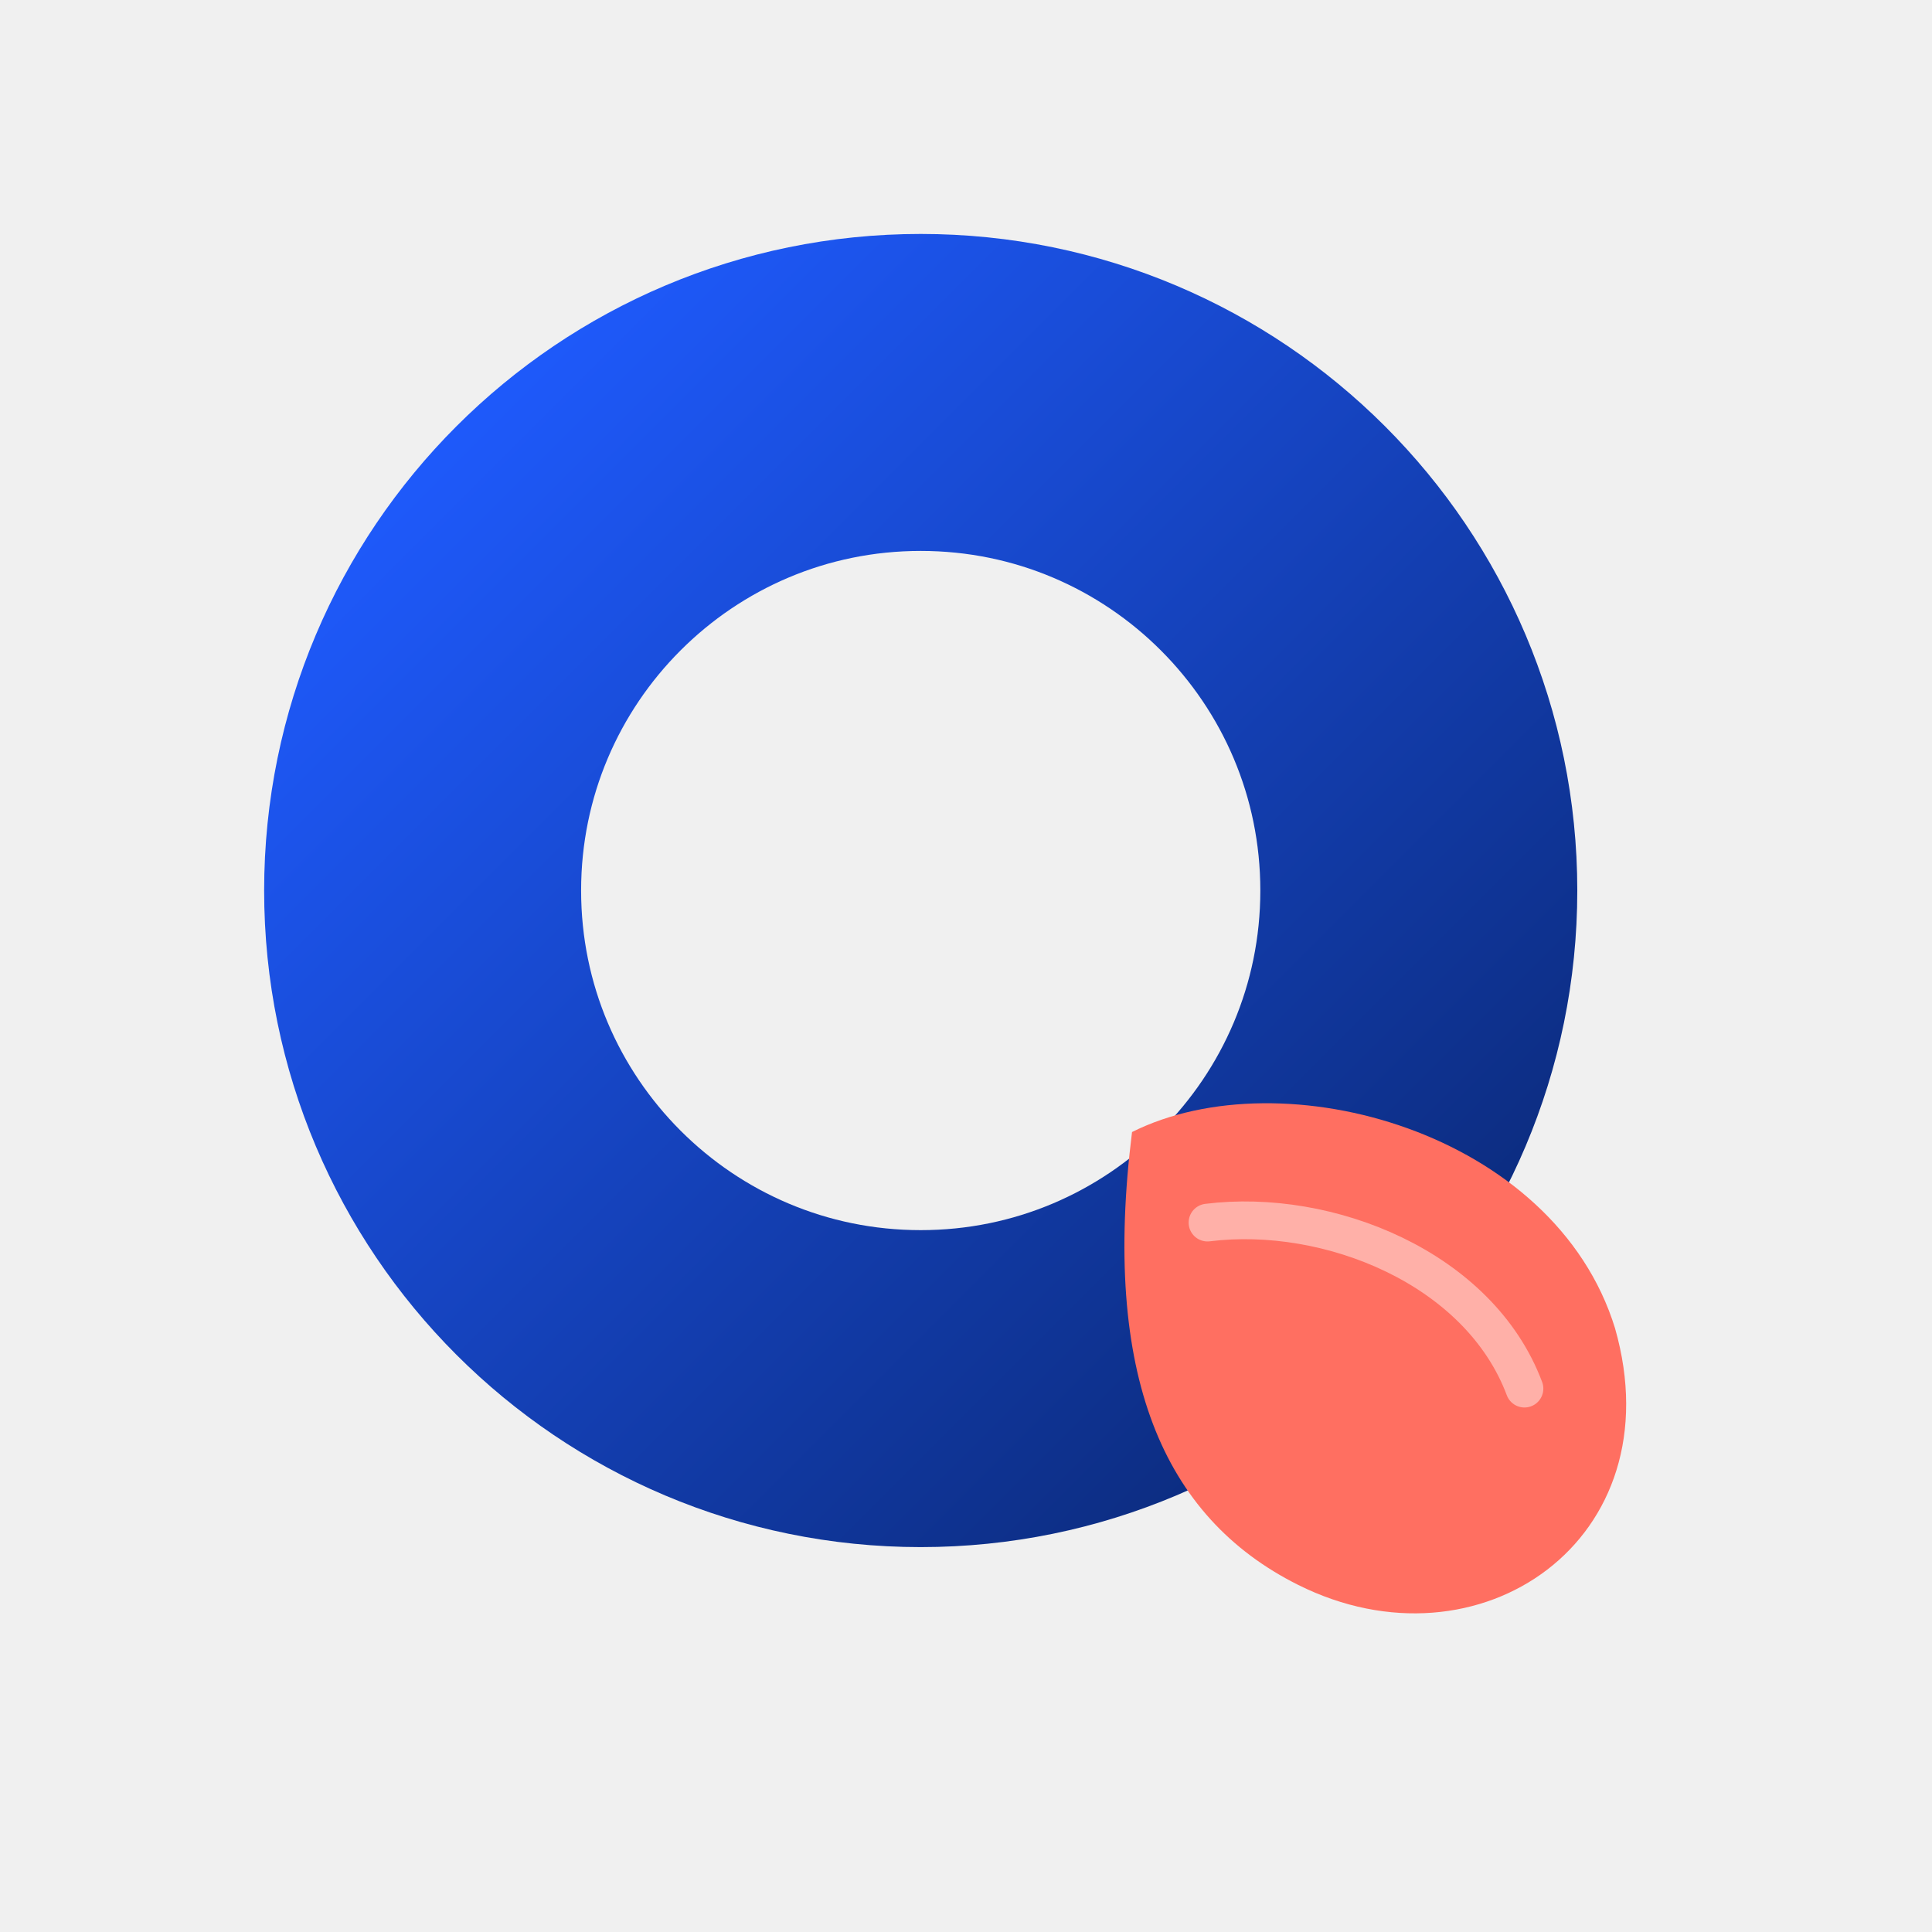
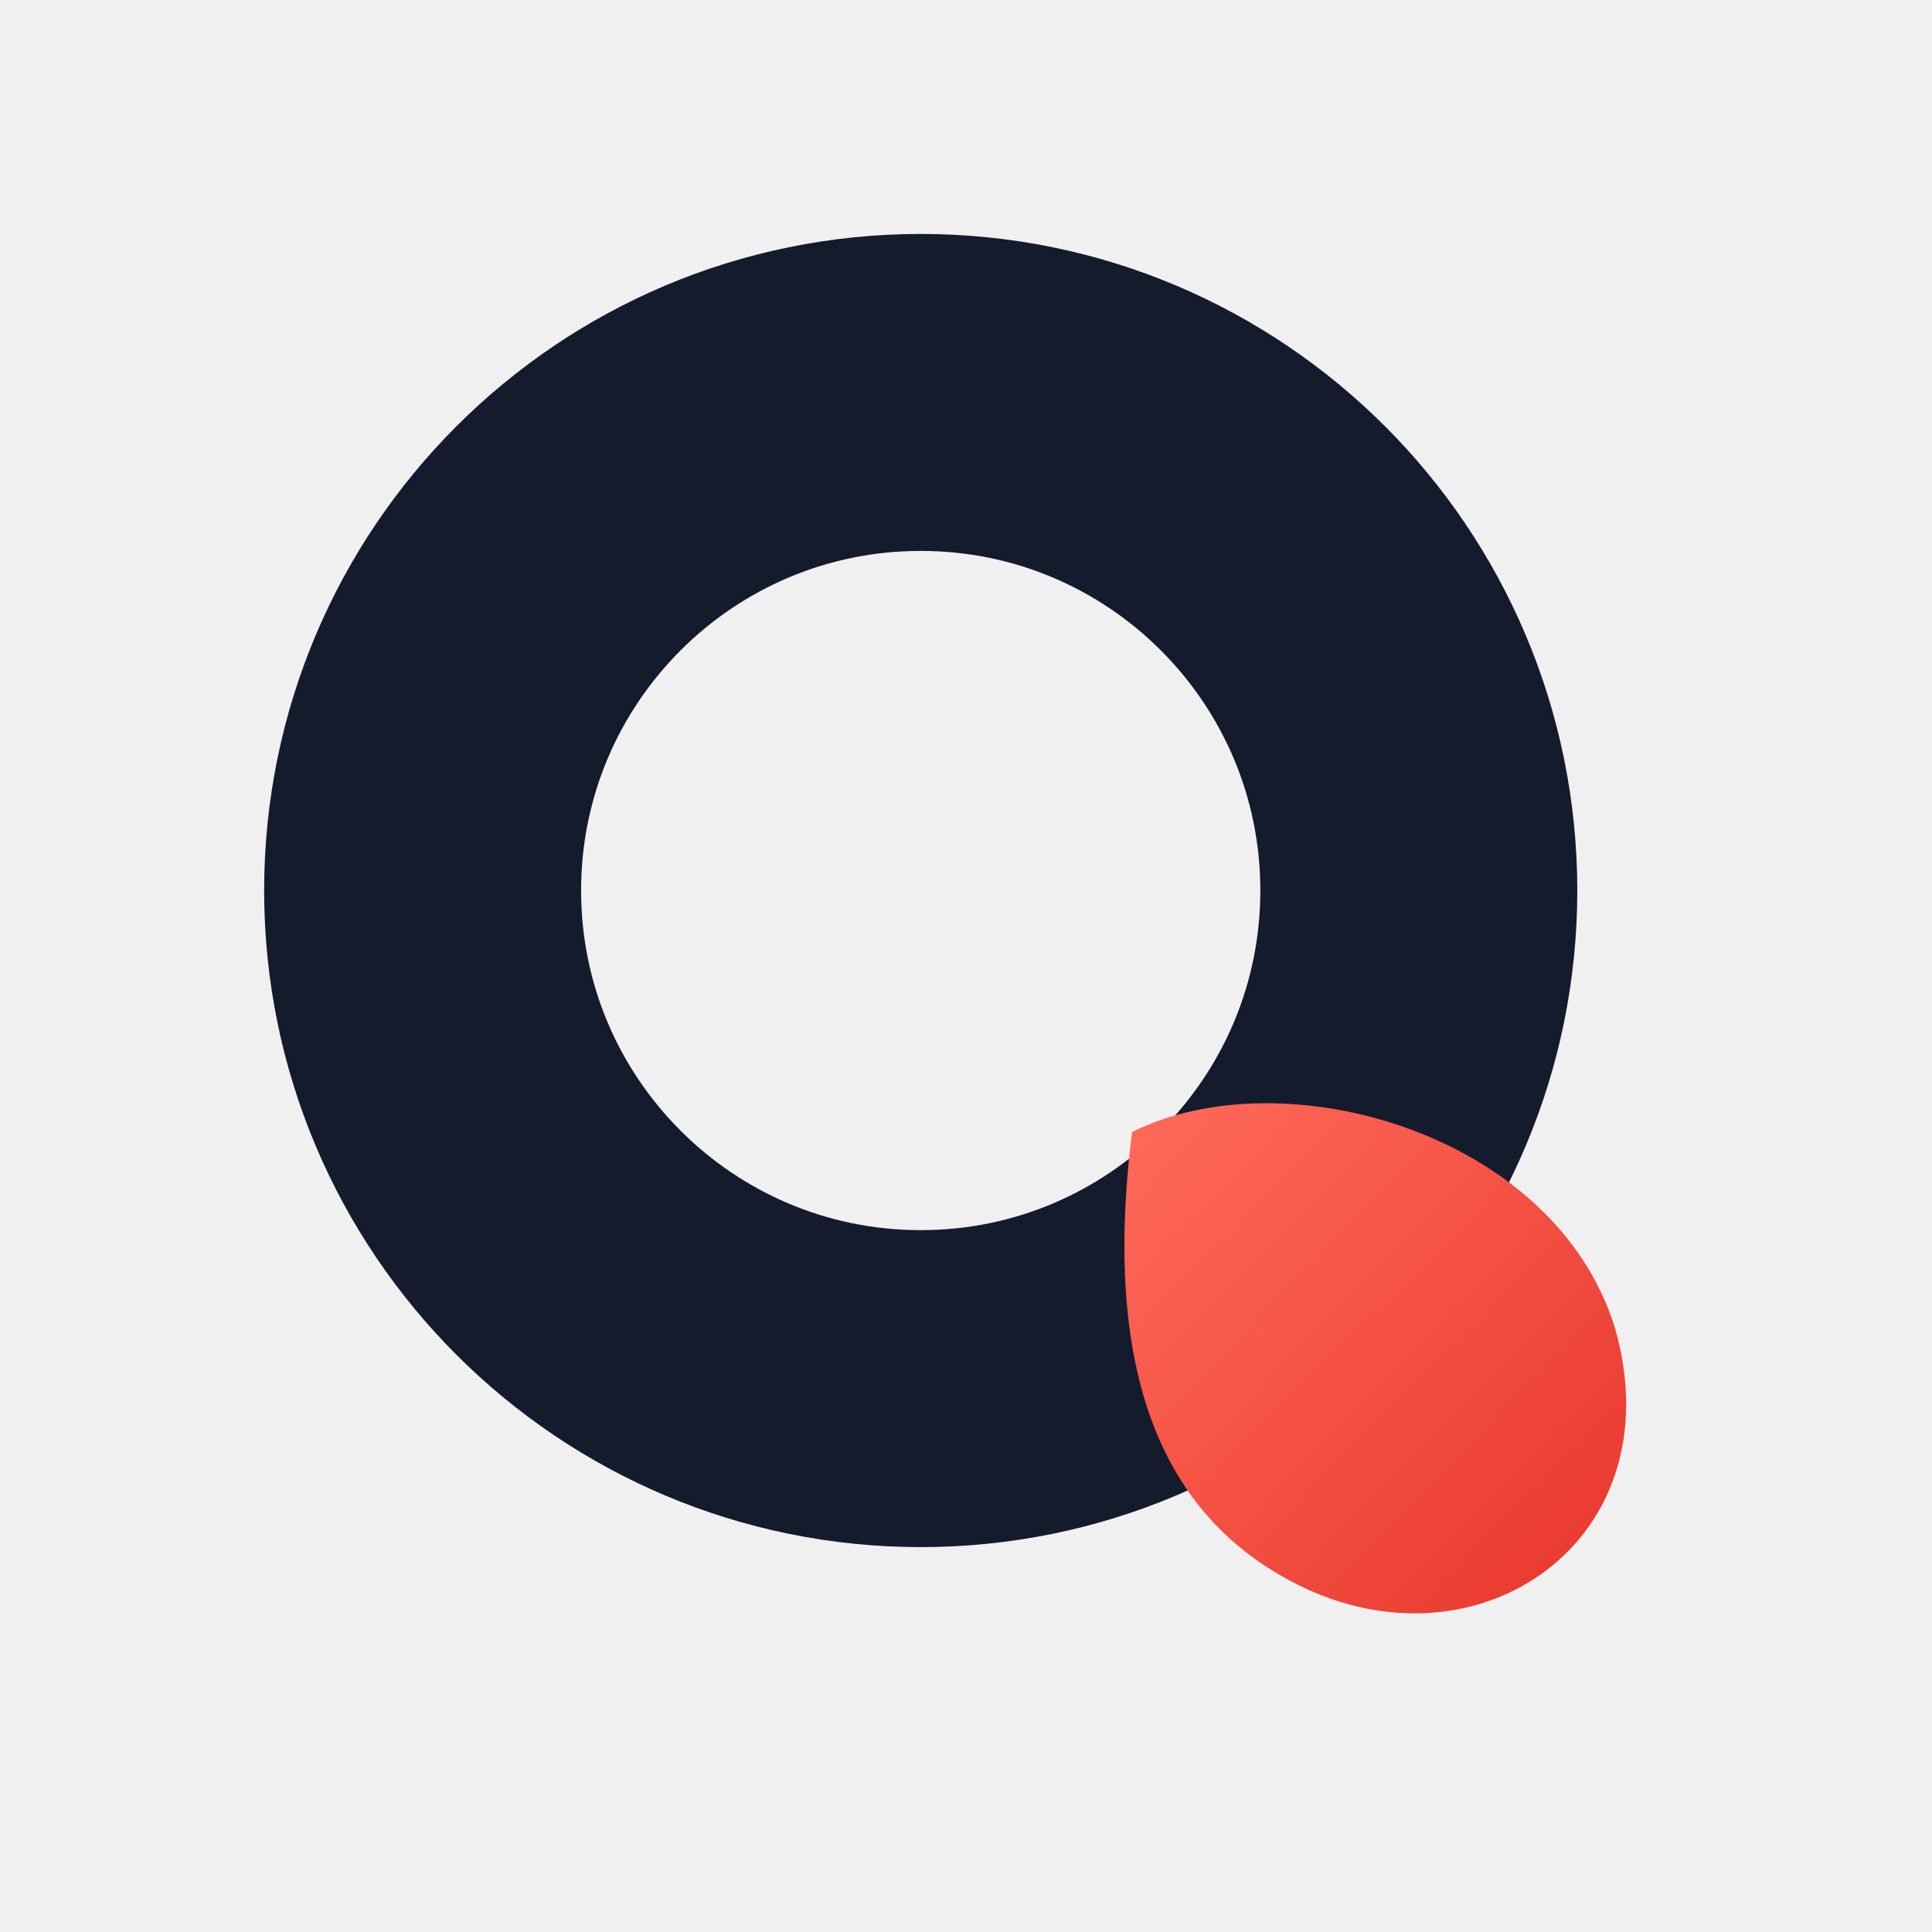
<svg xmlns="http://www.w3.org/2000/svg" viewBox="0 0 256 256">
  <defs>
-     <linearGradient id="g" x1="0" y1="0" x2="1" y2="1">
-       <stop offset="0" stop-color="#1F5BFF" />
-       <stop offset="1" stop-color="#0B2A7A" />
-     </linearGradient>
-     <linearGradient id="bg" x1="0" y1="0" x2="1" y2="1">
-       <stop offset="0" stop-color="#1D57F2" />
-       <stop offset="1" stop-color="#0A2466" />
+     <linearGradient id="t" x1="0" y1="0" x2="1" y2="1">
+       <stop offset="0" stop-color="#FF6B5B" />
+       <stop offset="1" stop-color="#E8352B" />
    </linearGradient>
  </defs>
-   <circle cx="122" cy="118" r="66" fill="none" stroke="url(#g)" stroke-width="42" />
-   <path d="M150 150 C170 140 206 150 214 176 C222 204 196 222 172 210 C154 201 146 182 150 150Z" fill="#FF6F61" />
-   <path d="M160 162 C176 160 196 168 202 184" fill="none" stroke="#fff" stroke-width="5" stroke-linecap="round" opacity=".45" />
+   <circle cx="122" cy="118" r="66" fill="none" stroke="#141B2D" stroke-width="42" />
+   <path d="M150 150 C170 140 206 150 214 176 C222 204 196 222 172 210 C154 201 146 182 150 150Z" fill="url(#t)" />
</svg>
